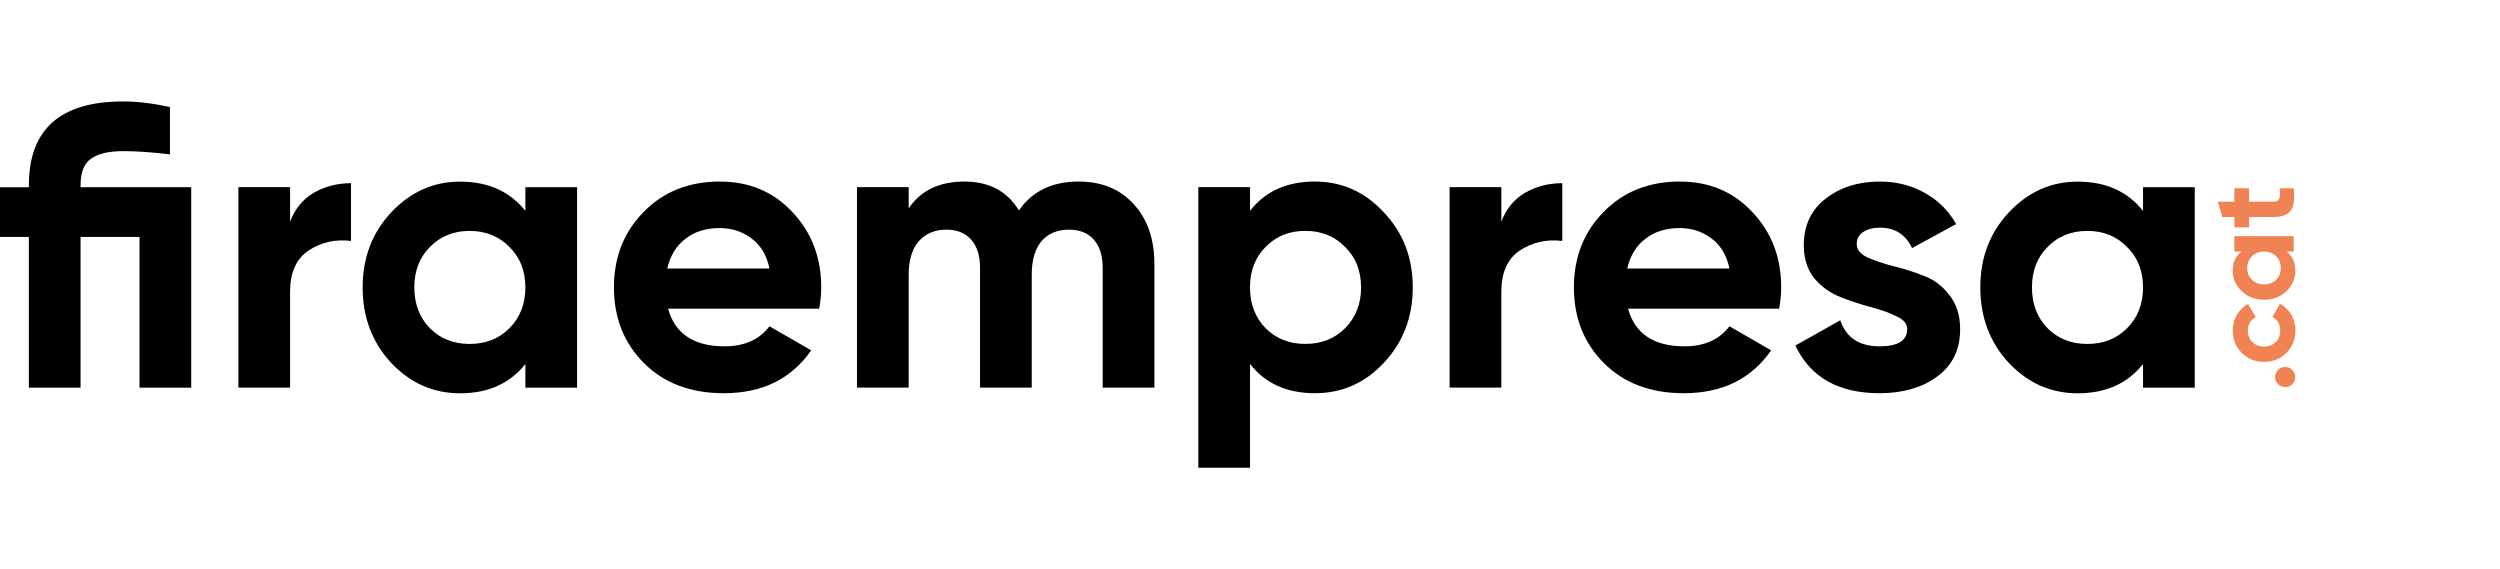
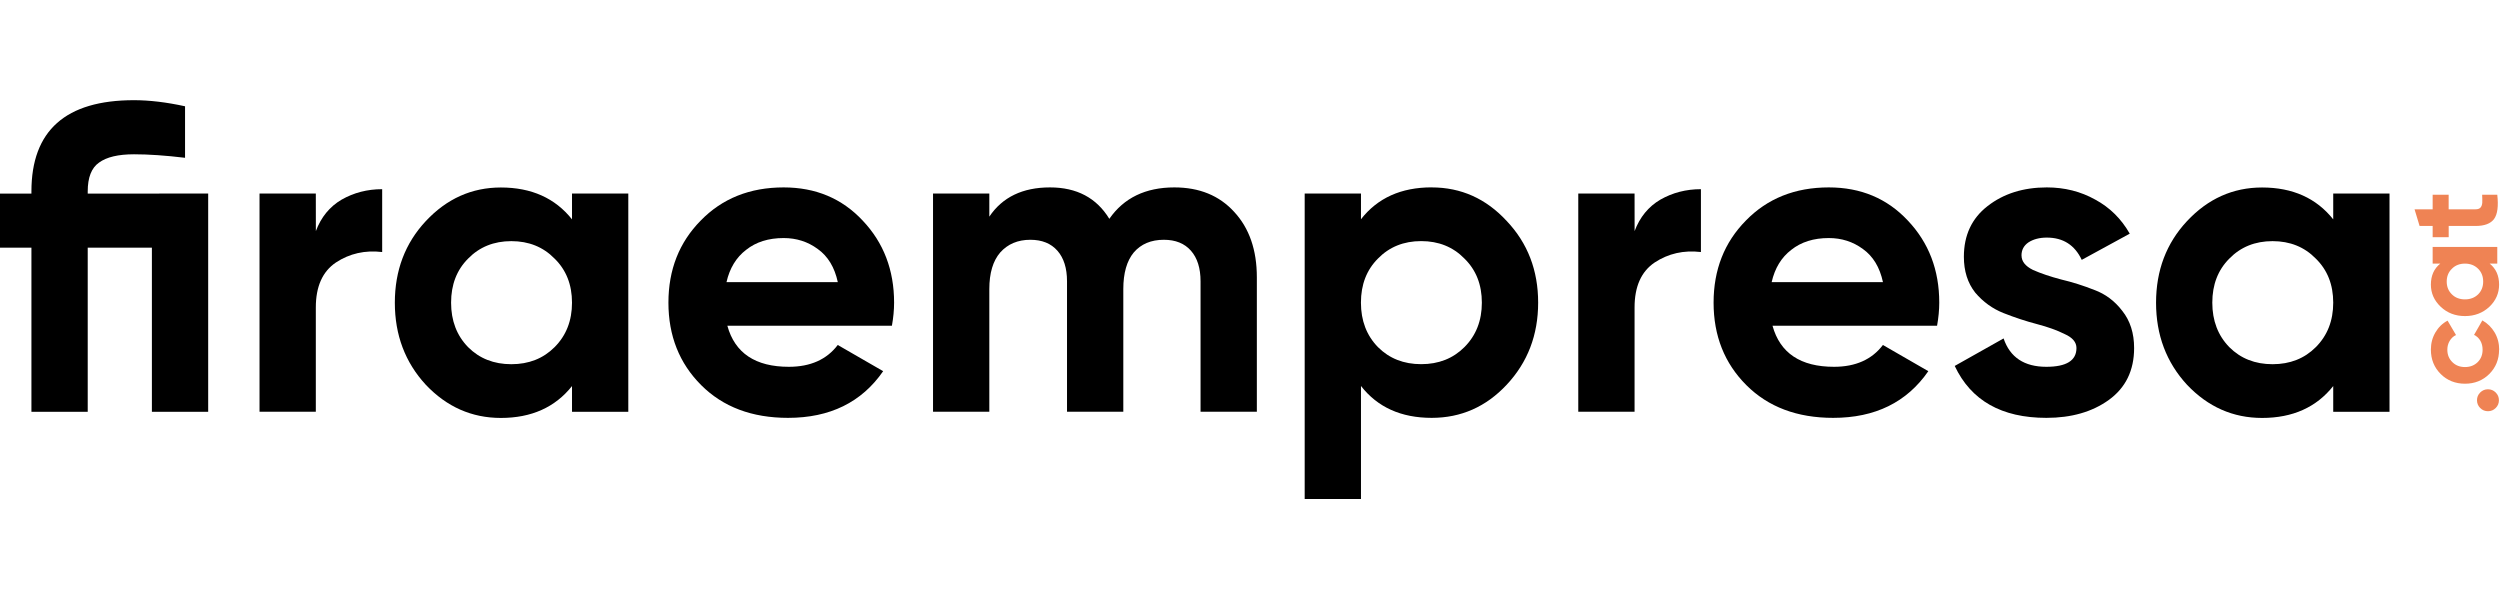
- <svg xmlns="http://www.w3.org/2000/svg" width="220" height="50" version="1.1" viewBox="0 0 66 9.7" id="logo03">
+ <svg xmlns="http://www.w3.org/2000/svg" width="209" height="50" version="1.1" viewBox="0 0 60.62 9.7" id="logo03">
  <g transform="translate(0,-287.3)">
    <path stroke="none" fill="#EF8354" d="m 60.516,294.416 q 0.078,0.078 0.078,0.188 0,0.11 -0.078,0.188 -0.078,0.078 -0.188,0.078 -0.11,0 -0.188,-0.078 -0.078,-0.078 -0.078,-0.188 0,-0.11 0.078,-0.188 0.078,-0.078 0.188,-0.078 0.11,0 0.188,0.078 z" />
    <path stroke="none" fill="#EF8354" d="m 60.598,293.376 q 0,0.354 -0.238,0.592 -0.238,0.235 -0.589,0.235 -0.351,0 -0.589,-0.235 -0.238,-0.238 -0.238,-0.592 0,-0.229 0.11,-0.417 0.11,-0.188 0.295,-0.285 l 0.204,0.348 q -0.097,0.047 -0.154,0.144 -0.056,0.094 -0.056,0.213 0,0.182 0.122,0.301 0.119,0.119 0.307,0.119 0.185,0 0.307,-0.119 0.119,-0.119 0.119,-0.301 0,-0.122 -0.053,-0.216 -0.056,-0.097 -0.154,-0.144 l 0.201,-0.351 q 0.185,0.103 0.298,0.292 0.11,0.188 0.11,0.417 z" />
    <path stroke="none" fill="#EF8354" d="m 58.987,291.29 v -0.404 h 1.567 v 0.404 h -0.185 q 0.229,0.182 0.229,0.511 0,0.313 -0.238,0.539 -0.241,0.223 -0.589,0.223 -0.348,0 -0.586,-0.223 -0.241,-0.226 -0.241,-0.539 0,-0.329 0.229,-0.511 z m 1.103,0.746 q 0.122,-0.122 0.122,-0.31 0,-0.188 -0.122,-0.31 -0.125,-0.125 -0.32,-0.125 -0.194,0 -0.317,0.125 -0.125,0.122 -0.125,0.31 0,0.188 0.125,0.31 0.122,0.122 0.317,0.122 0.194,0 0.32,-0.122 z" />
    <path stroke="none" fill="#EF8354" d="m 59.375,289.62 v 0.354 h 0.652 q 0.082,0 0.119,-0.041 0.038,-0.041 0.044,-0.119 0.003,-0.078 -0.003,-0.194 h 0.367 q 0.047,0.417 -0.078,0.589 -0.125,0.169 -0.448,0.169 h -0.652 v 0.273 H 58.987 v -0.273 h -0.317 l -0.122,-0.404 H 58.987 v -0.354 z" />
    <path stroke="none" fill="#000000" d="m 5.048,289.592 v 5.292 h -1.365 v -3.979 h -1.556 v 3.979 H 0.762 v -3.979 H 0 v -1.312 h 0.762 v -0.053 q 0,-2.212 2.487,-2.212 0.561,0 1.238,0.148 v 1.249 q -0.709,-0.085 -1.238,-0.085 -0.572,0 -0.847,0.201 -0.275,0.191 -0.275,0.699 v 0.053 z" />
    <path stroke="none" fill="#000000" d="m 7.659,290.502 q 0.191,-0.508 0.624,-0.762 0.445,-0.254 0.984,-0.254 v 1.524 q -0.624,-0.074 -1.122,0.254 -0.487,0.328 -0.487,1.09 v 2.529 h -1.365 v -5.292 h 1.365 z" />
    <path stroke="none" fill="#000000" d="m 13.87,289.592 h 1.365 v 5.292 h -1.365 v -0.624 q -0.614,0.773 -1.725,0.773 -1.058,0 -1.82,-0.804 -0.751,-0.815 -0.751,-1.99 0,-1.175 0.751,-1.979 0.762,-0.815 1.82,-0.815 1.111,0 1.725,0.773 z m -2.519,3.725 q 0.413,0.413 1.048,0.413 0.635,0 1.048,-0.413 0.423,-0.423 0.423,-1.079 0,-0.656 -0.423,-1.069 -0.413,-0.423 -1.048,-0.423 -0.635,0 -1.048,0.423 -0.413,0.413 -0.413,1.069 0,0.656 0.413,1.079 z" />
    <path stroke="none" fill="#000000" d="m 17.637,292.798 q 0.275,0.995 1.492,0.995 0.783,0 1.185,-0.529 l 1.101,0.635 q -0.783,1.132 -2.307,1.132 -1.312,0 -2.106,-0.794 -0.794,-0.794 -0.794,-2 0,-1.196 0.783,-1.99 0.783,-0.804 2.011,-0.804 1.164,0 1.916,0.804 0.762,0.804 0.762,1.99 0,0.265 -0.053,0.561 z m -0.021,-1.058 h 2.699 q -0.116,-0.54 -0.487,-0.804 -0.36,-0.265 -0.826,-0.265 -0.55,0 -0.91,0.286 -0.36,0.275 -0.476,0.783 z" />
    <path stroke="none" fill="#000000" d="m 28.476,289.443 q 0.91,0 1.45,0.593 0.55,0.593 0.55,1.587 v 3.26 h -1.365 v -3.164 q 0,-0.476 -0.233,-0.741 -0.233,-0.265 -0.656,-0.265 -0.466,0 -0.73,0.307 -0.254,0.307 -0.254,0.889 v 2.974 h -1.365 v -3.164 q 0,-0.476 -0.233,-0.741 -0.233,-0.265 -0.656,-0.265 -0.455,0 -0.73,0.307 -0.265,0.307 -0.265,0.889 v 2.974 h -1.365 v -5.292 h 1.365 v 0.561 q 0.476,-0.709 1.471,-0.709 0.974,0 1.439,0.762 0.529,-0.762 1.577,-0.762 z" />
    <path stroke="none" fill="#000000" d="m 34.715,289.443 q 1.069,0 1.82,0.815 0.762,0.804 0.762,1.979 0,1.175 -0.762,1.99 -0.751,0.804 -1.82,0.804 -1.111,0 -1.714,-0.773 v 2.741 h -1.365 v -7.408 h 1.365 v 0.624 q 0.603,-0.773 1.714,-0.773 z m -1.302,3.873 q 0.413,0.413 1.048,0.413 0.635,0 1.048,-0.413 0.423,-0.423 0.423,-1.079 0,-0.656 -0.423,-1.069 -0.413,-0.423 -1.048,-0.423 -0.635,0 -1.048,0.423 -0.413,0.413 -0.413,1.069 0,0.656 0.413,1.079 z" />
    <path stroke="none" fill="#000000" d="m 39.636,290.502 q 0.191,-0.508 0.624,-0.762 0.445,-0.254 0.984,-0.254 v 1.524 q -0.624,-0.074 -1.122,0.254 -0.487,0.328 -0.487,1.09 v 2.529 h -1.365 v -5.292 h 1.365 z" />
    <path stroke="none" fill="#000000" d="m 42.98,292.798 q 0.275,0.995 1.492,0.995 0.783,0 1.185,-0.529 l 1.101,0.635 q -0.783,1.132 -2.307,1.132 -1.312,0 -2.106,-0.794 -0.794,-0.794 -0.794,-2 0,-1.196 0.783,-1.99 0.783,-0.804 2.011,-0.804 1.164,0 1.916,0.804 0.762,0.804 0.762,1.99 0,0.265 -0.053,0.561 z m -0.021,-1.058 h 2.699 q -0.116,-0.54 -0.487,-0.804 -0.36,-0.265 -0.826,-0.265 -0.55,0 -0.91,0.286 -0.36,0.275 -0.476,0.783 z" />
    <path stroke="none" fill="#000000" d="m 49.018,291.094 q 0,0.212 0.275,0.349 0.286,0.127 0.688,0.233 0.402,0.095 0.804,0.254 0.402,0.148 0.677,0.508 0.286,0.36 0.286,0.9 0,0.815 -0.614,1.259 -0.603,0.434 -1.513,0.434 -1.63,0 -2.223,-1.259 l 1.185,-0.667 q 0.233,0.688 1.037,0.688 0.73,0 0.73,-0.455 0,-0.212 -0.286,-0.339 -0.275,-0.138 -0.677,-0.243 -0.402,-0.106 -0.804,-0.265 -0.402,-0.159 -0.688,-0.497 -0.275,-0.349 -0.275,-0.868 0,-0.783 0.572,-1.228 0.582,-0.455 1.439,-0.455 0.646,0 1.175,0.296 0.529,0.286 0.836,0.826 l -1.164,0.635 q -0.254,-0.54 -0.847,-0.54 -0.265,0 -0.445,0.116 -0.169,0.116 -0.169,0.318 z" />
    <path stroke="none" fill="#000000" d="m 56.576,289.592 h 1.365 v 5.292 h -1.365 v -0.624 q -0.614,0.773 -1.725,0.773 -1.058,0 -1.82,-0.804 -0.751,-0.815 -0.751,-1.99 0,-1.175 0.751,-1.979 0.762,-0.815 1.82,-0.815 1.111,0 1.725,0.773 z m -2.519,3.725 q 0.413,0.413 1.048,0.413 0.635,0 1.048,-0.413 0.423,-0.423 0.423,-1.079 0,-0.656 -0.423,-1.069 -0.413,-0.423 -1.048,-0.423 -0.635,0 -1.048,0.423 -0.413,0.413 -0.413,1.069 0,0.656 0.413,1.079 z" />
  </g>
</svg>
